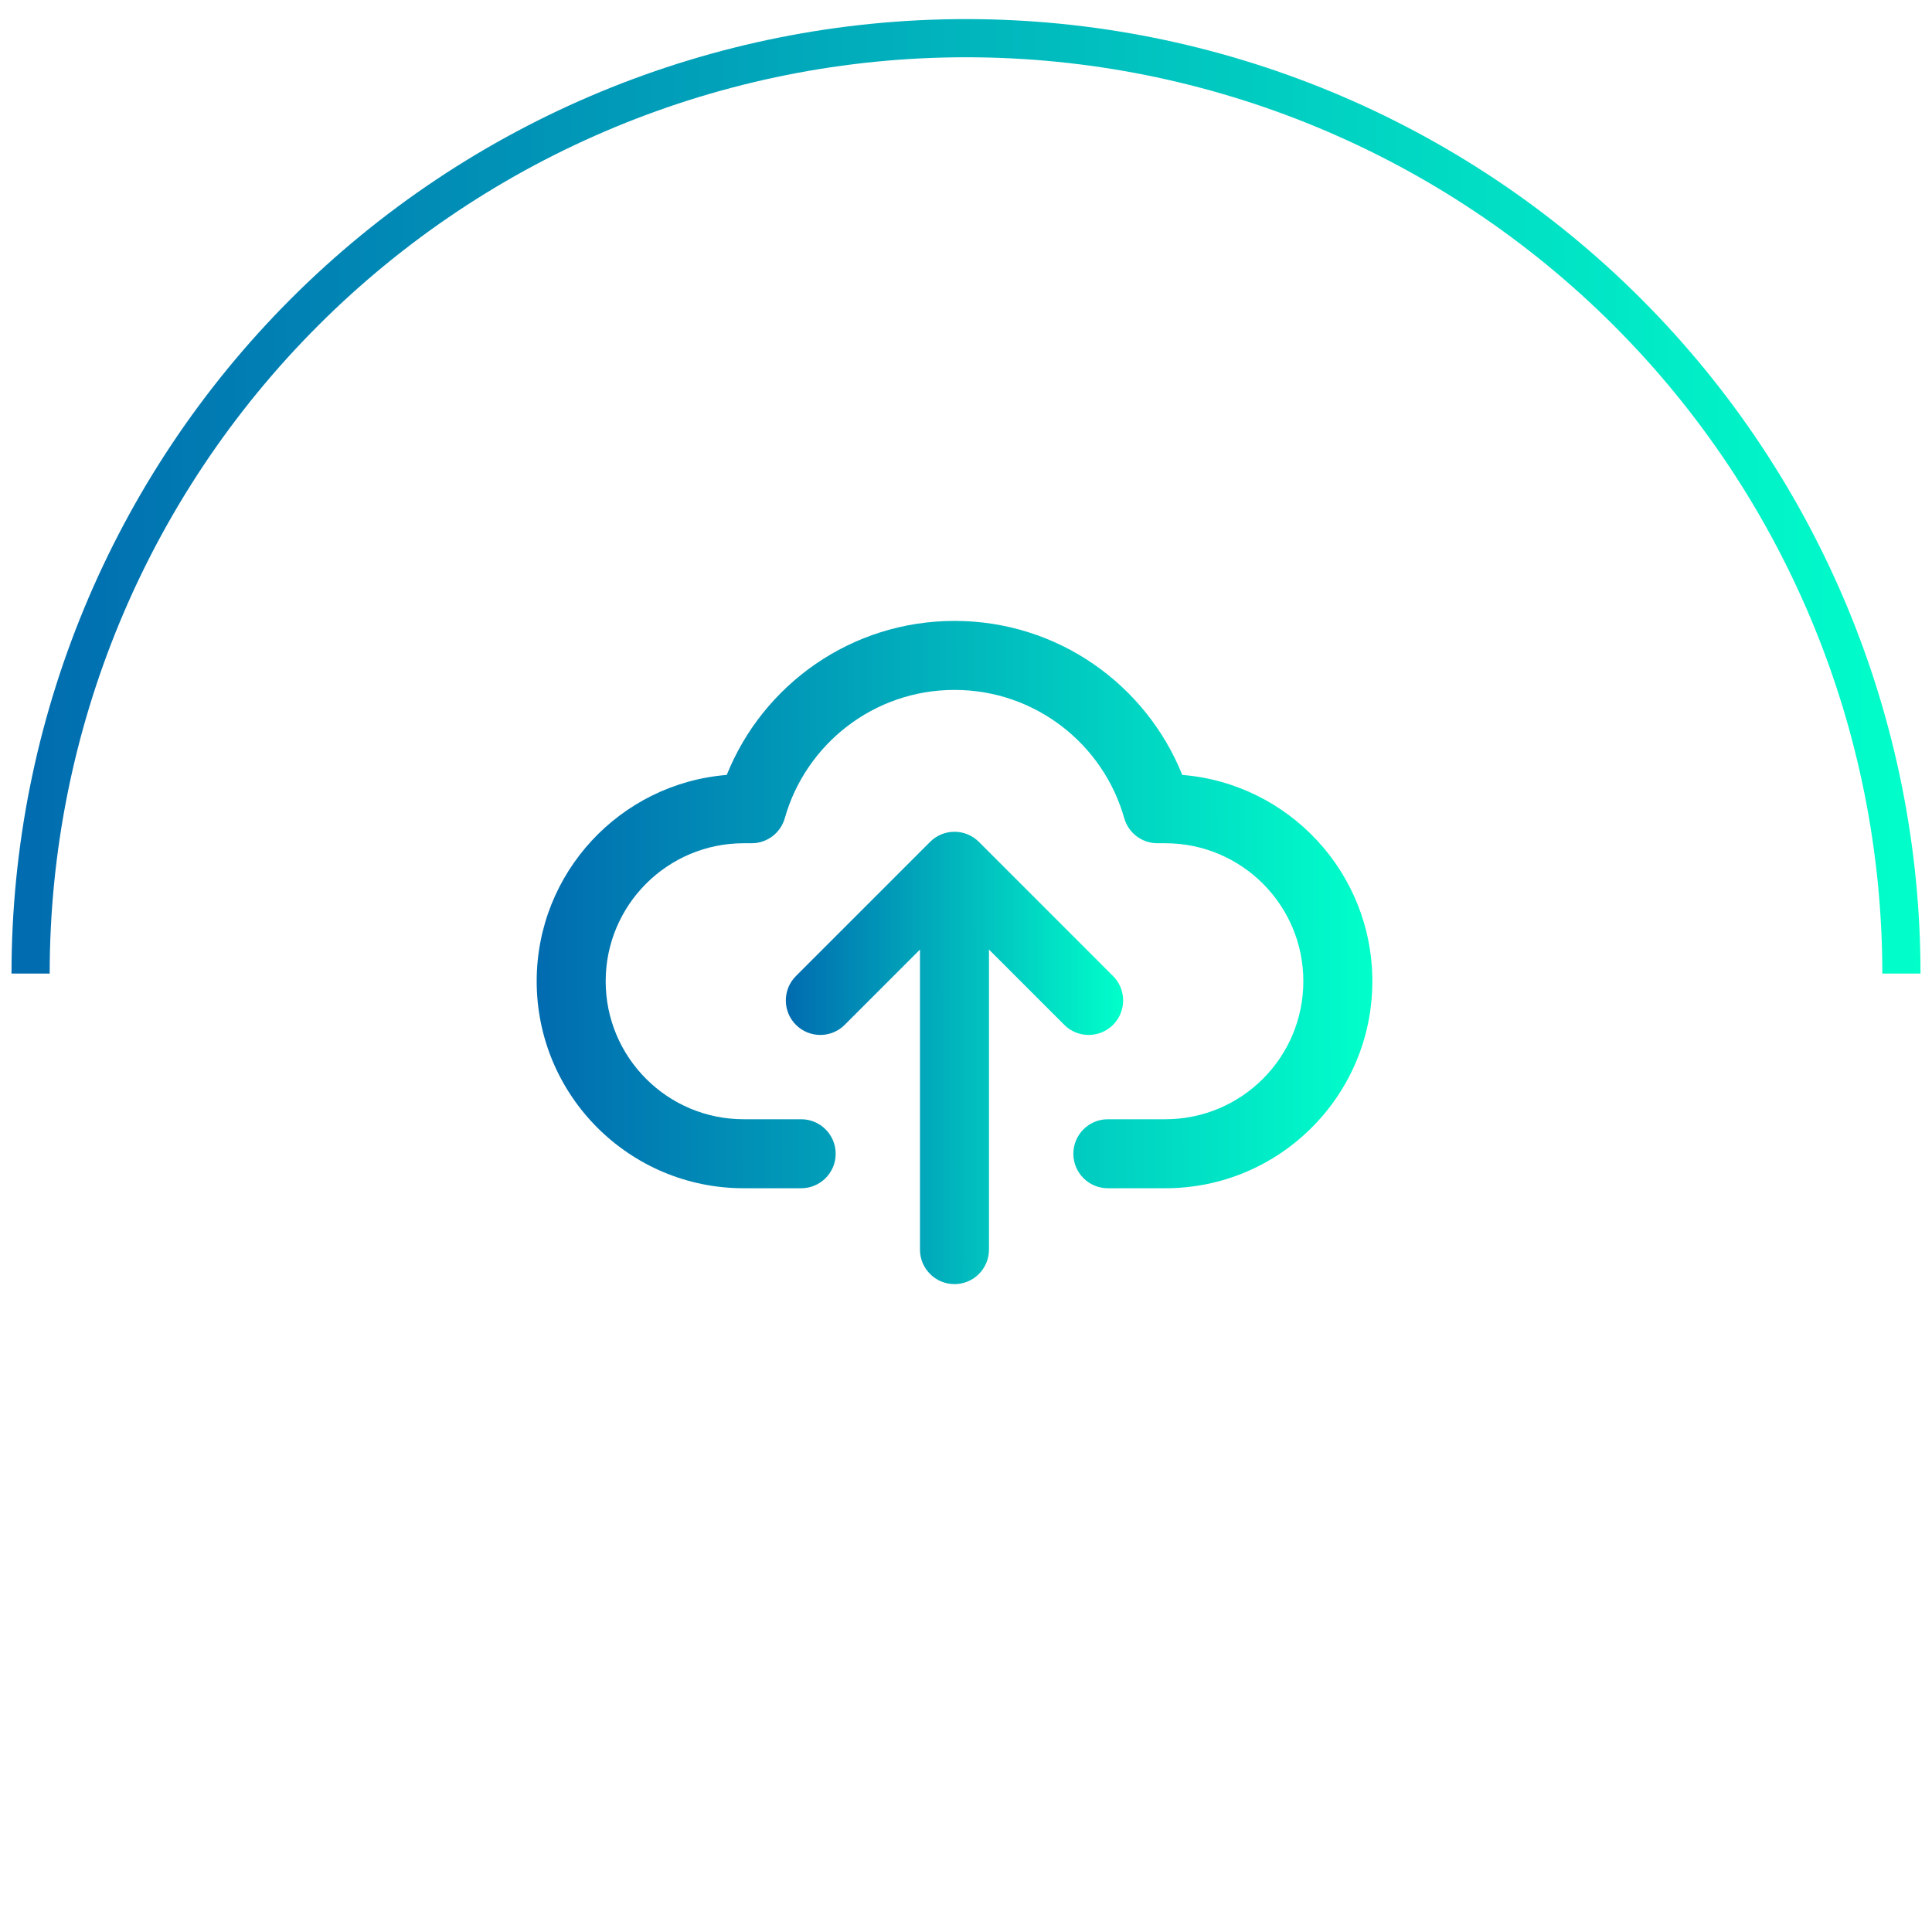
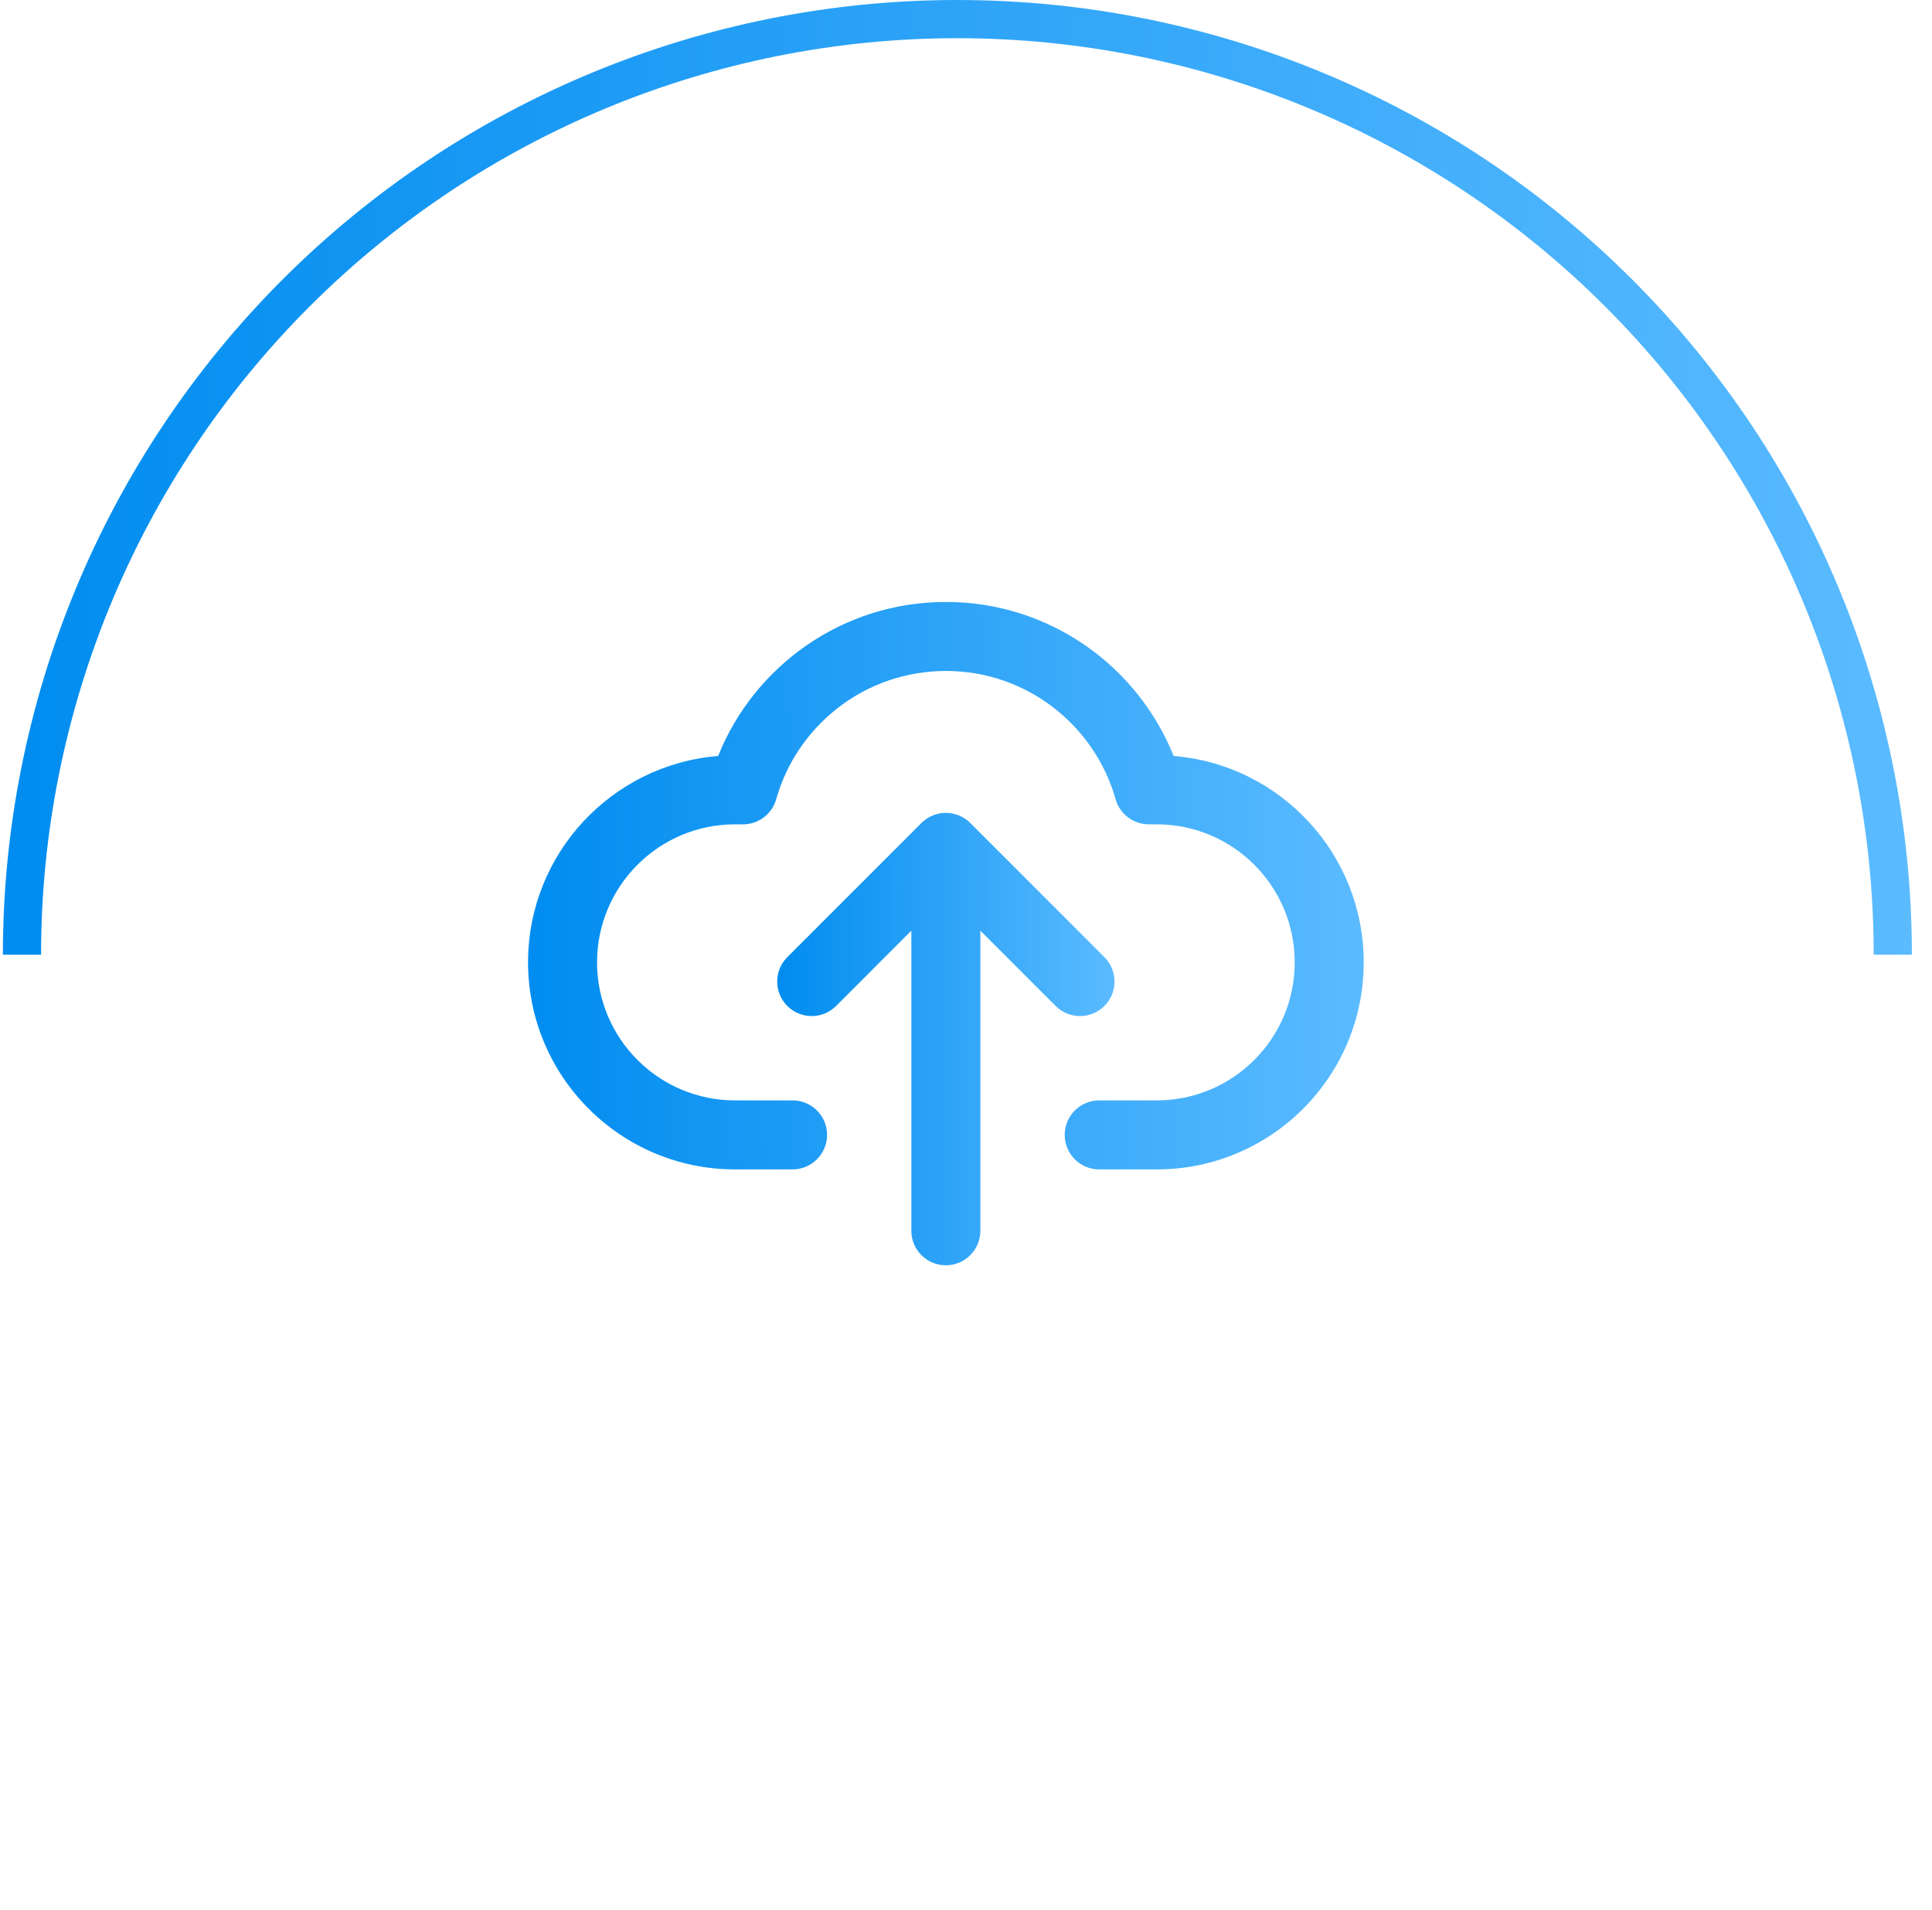
- <svg xmlns="http://www.w3.org/2000/svg" width="84" height="84" viewBox="0 0 84 84" fill="none">
-   <path d="M83.5 42.33C83.5 31.324 79.128 20.768 71.345 12.985C63.562 5.202 53.007 0.83 42 0.83C30.994 0.83 20.438 5.202 12.655 12.985C4.872 20.768 0.5 31.324 0.5 42.33H2.16C2.16 31.764 6.357 21.63 13.829 14.159C21.3 6.687 31.434 2.49 42 2.49C52.566 2.49 62.7 6.688 70.171 14.159C77.643 21.63 81.84 31.764 81.84 42.33H83.5Z" fill="url(#paint0_linear)" />
-   <path fill-rule="evenodd" clip-rule="evenodd" d="M41.501 29.996C37.993 29.996 35.033 32.352 34.122 35.571C33.94 36.217 33.35 36.663 32.679 36.663H32.334C29.02 36.663 26.334 39.349 26.334 42.663C26.334 45.977 29.02 48.663 32.334 48.663H34.834C35.662 48.663 36.334 49.334 36.334 50.163C36.334 50.991 35.662 51.663 34.834 51.663H32.334C27.363 51.663 23.334 47.633 23.334 42.663C23.334 37.94 26.972 34.067 31.598 33.692C33.173 29.768 37.011 26.996 41.501 26.996C45.99 26.996 49.829 29.768 51.403 33.692C56.03 34.067 59.667 37.94 59.667 42.663C59.667 47.633 55.638 51.663 50.667 51.663H48.167C47.339 51.663 46.667 50.991 46.667 50.163C46.667 49.334 47.339 48.663 48.167 48.663H50.667C53.981 48.663 56.667 45.977 56.667 42.663C56.667 39.349 53.981 36.663 50.667 36.663H50.322C49.651 36.663 49.062 36.217 48.879 35.571C47.968 32.352 45.008 29.996 41.501 29.996Z" fill="url(#paint1_linear)" />
-   <path fill-rule="evenodd" clip-rule="evenodd" d="M40.439 36.603C41.025 36.018 41.974 36.018 42.56 36.603L48.393 42.437C48.979 43.023 48.979 43.972 48.393 44.558C47.808 45.144 46.858 45.144 46.272 44.558L42.999 41.285V54.331C42.999 55.159 42.328 55.831 41.499 55.831C40.671 55.831 39.999 55.159 39.999 54.331V41.285L36.727 44.558C36.141 45.144 35.191 45.144 34.605 44.558C34.02 43.972 34.02 43.023 34.605 42.437L40.439 36.603Z" fill="url(#paint2_linear)" />
+ <svg xmlns="http://www.w3.org/2000/svg" width="84" height="83" viewBox="0 0 84 83" fill="none">
+   <path d="M83.125 41.5C83.125 30.494 78.753 19.938 70.97 12.155C63.187 4.372 52.632 8.30967e-07 41.625 0C30.619 -8.30966e-07 20.063 4.372 12.28 12.155C4.497 19.938 0.125 30.494 0.125 41.5L1.785 41.5C1.785 30.934 5.982 20.8 13.454 13.329C20.925 5.857 31.059 1.66 41.625 1.66C52.191 1.66 62.325 5.857 69.796 13.329C77.268 20.8 81.465 30.934 81.465 41.5H83.125Z" fill="url(#paint0_linear_3495:38703)" />
+   <path fill-rule="evenodd" clip-rule="evenodd" d="M41.126 29.166C37.618 29.166 34.658 31.522 33.747 34.741C33.565 35.387 32.975 35.833 32.304 35.833H31.959C28.645 35.833 25.959 38.519 25.959 41.833C25.959 45.146 28.645 47.833 31.959 47.833H34.459C35.287 47.833 35.959 48.504 35.959 49.333C35.959 50.161 35.287 50.833 34.459 50.833H31.959C26.988 50.833 22.959 46.803 22.959 41.833C22.959 37.11 26.597 33.237 31.223 32.862C32.798 28.939 36.636 26.166 41.126 26.166C45.615 26.166 49.454 28.939 51.028 32.862C55.655 33.237 59.292 37.11 59.292 41.833C59.292 46.803 55.263 50.833 50.292 50.833H47.792C46.964 50.833 46.292 50.161 46.292 49.333C46.292 48.504 46.964 47.833 47.792 47.833H50.292C53.606 47.833 56.292 45.146 56.292 41.833C56.292 38.519 53.606 35.833 50.292 35.833H49.947C49.276 35.833 48.687 35.387 48.504 34.741C47.593 31.522 44.633 29.166 41.126 29.166Z" fill="url(#paint1_linear_3495:38703)" />
+   <path fill-rule="evenodd" clip-rule="evenodd" d="M40.064 35.773C40.65 35.188 41.599 35.188 42.185 35.773L48.018 41.607C48.604 42.192 48.604 43.142 48.018 43.728C47.433 44.314 46.483 44.314 45.897 43.728L42.624 40.455V53.501C42.624 54.329 41.953 55.001 41.124 55.001C40.296 55.001 39.624 54.329 39.624 53.501V40.455L36.352 43.728C35.766 44.314 34.816 44.314 34.23 43.728C33.645 43.142 33.645 42.192 34.23 41.607L40.064 35.773Z" fill="url(#paint2_linear_3495:38703)" />
  <defs>
-     <linearGradient id="paint0_linear" x1="1.541" y1="61.928" x2="83.537" y2="61.815" gradientUnits="userSpaceOnUse">
-       <stop stop-color="#016DB0" />
-       <stop offset="1" stop-color="#01FFCA" />
+     <linearGradient id="paint0_linear_3495:38703" x1="1.166" y1="61.097" x2="83.162" y2="60.985" gradientUnits="userSpaceOnUse">
+       <stop stop-color="#018DF0" />
+       <stop offset="1" stop-color="#5BBBFF" />
    </linearGradient>
-     <linearGradient id="paint1_linear" x1="23.79" y1="45.154" x2="59.684" y2="45.081" gradientUnits="userSpaceOnUse">
-       <stop stop-color="#016DB0" />
-       <stop offset="1" stop-color="#01FFCA" />
+     <linearGradient id="paint1_linear_3495:38703" x1="23.415" y1="44.324" x2="59.309" y2="44.251" gradientUnits="userSpaceOnUse">
+       <stop stop-color="#018DF0" />
+       <stop offset="1" stop-color="#5BBBFF" />
    </linearGradient>
-     <linearGradient id="paint2_linear" x1="34.35" y1="50.641" x2="48.839" y2="50.626" gradientUnits="userSpaceOnUse">
-       <stop stop-color="#016DB0" />
-       <stop offset="1" stop-color="#01FFCA" />
+     <linearGradient id="paint2_linear_3495:38703" x1="33.975" y1="49.811" x2="48.464" y2="49.796" gradientUnits="userSpaceOnUse">
+       <stop stop-color="#018DF0" />
+       <stop offset="1" stop-color="#5BBBFF" />
    </linearGradient>
  </defs>
</svg>
